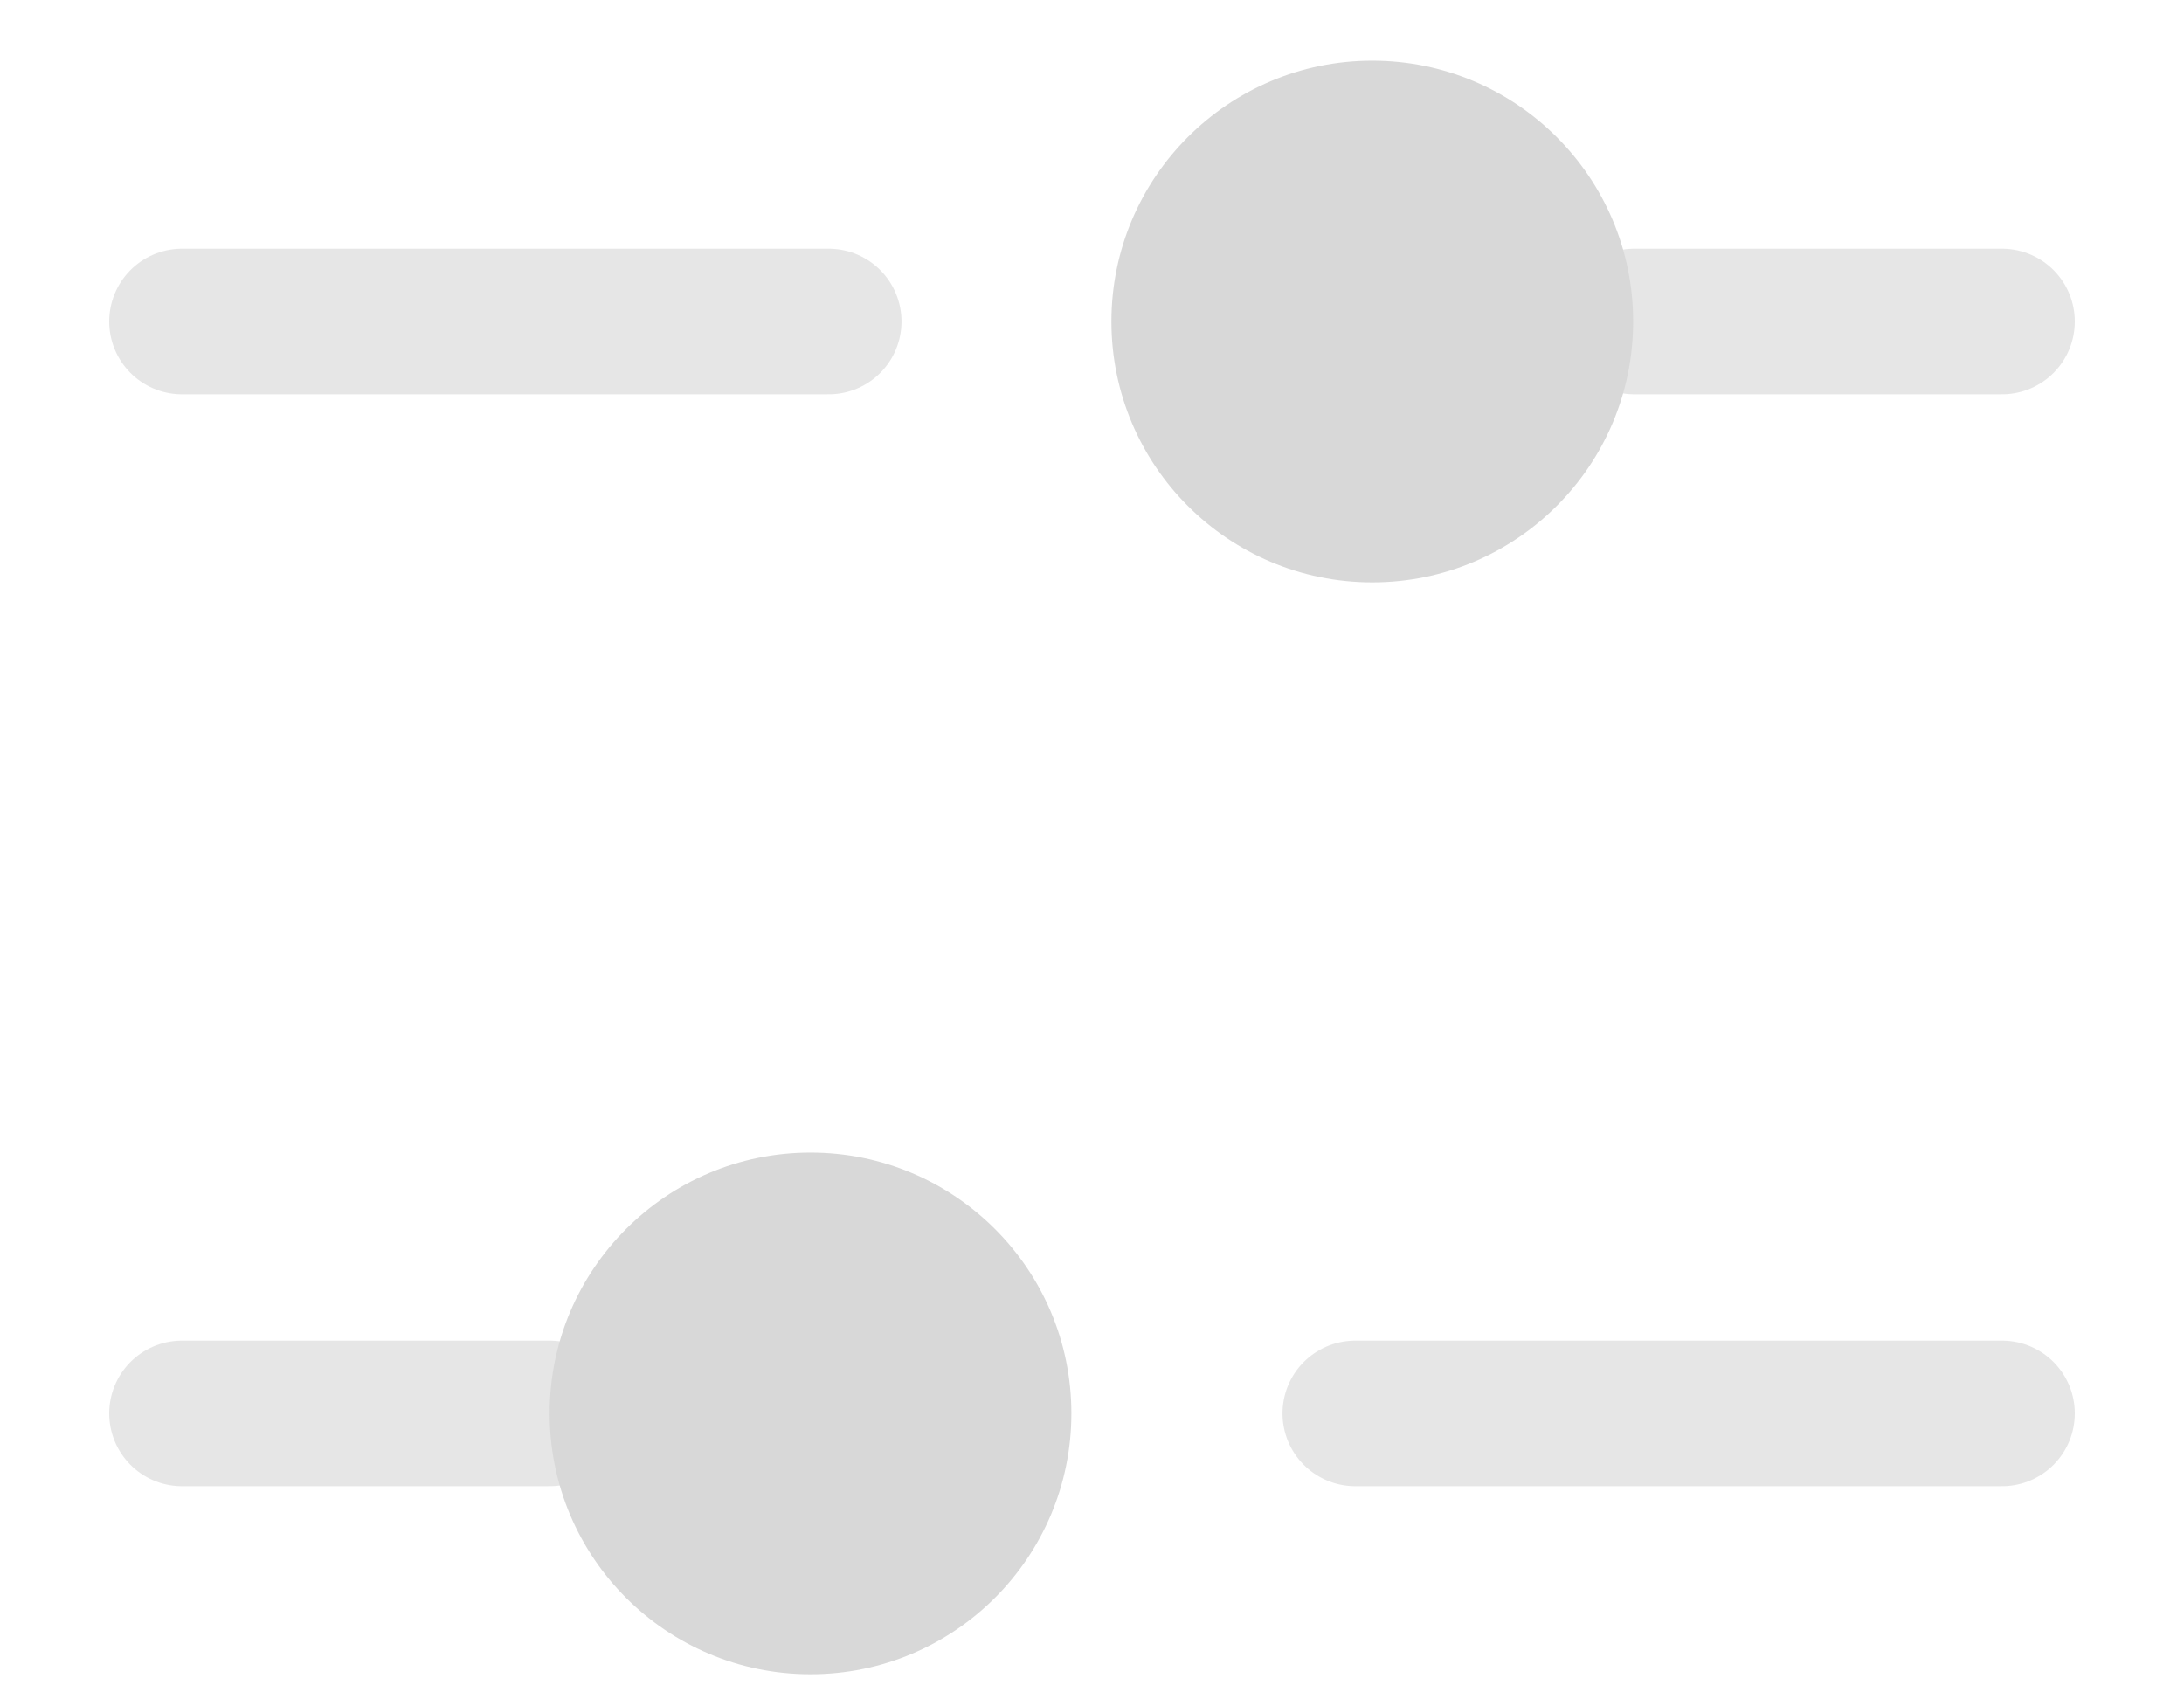
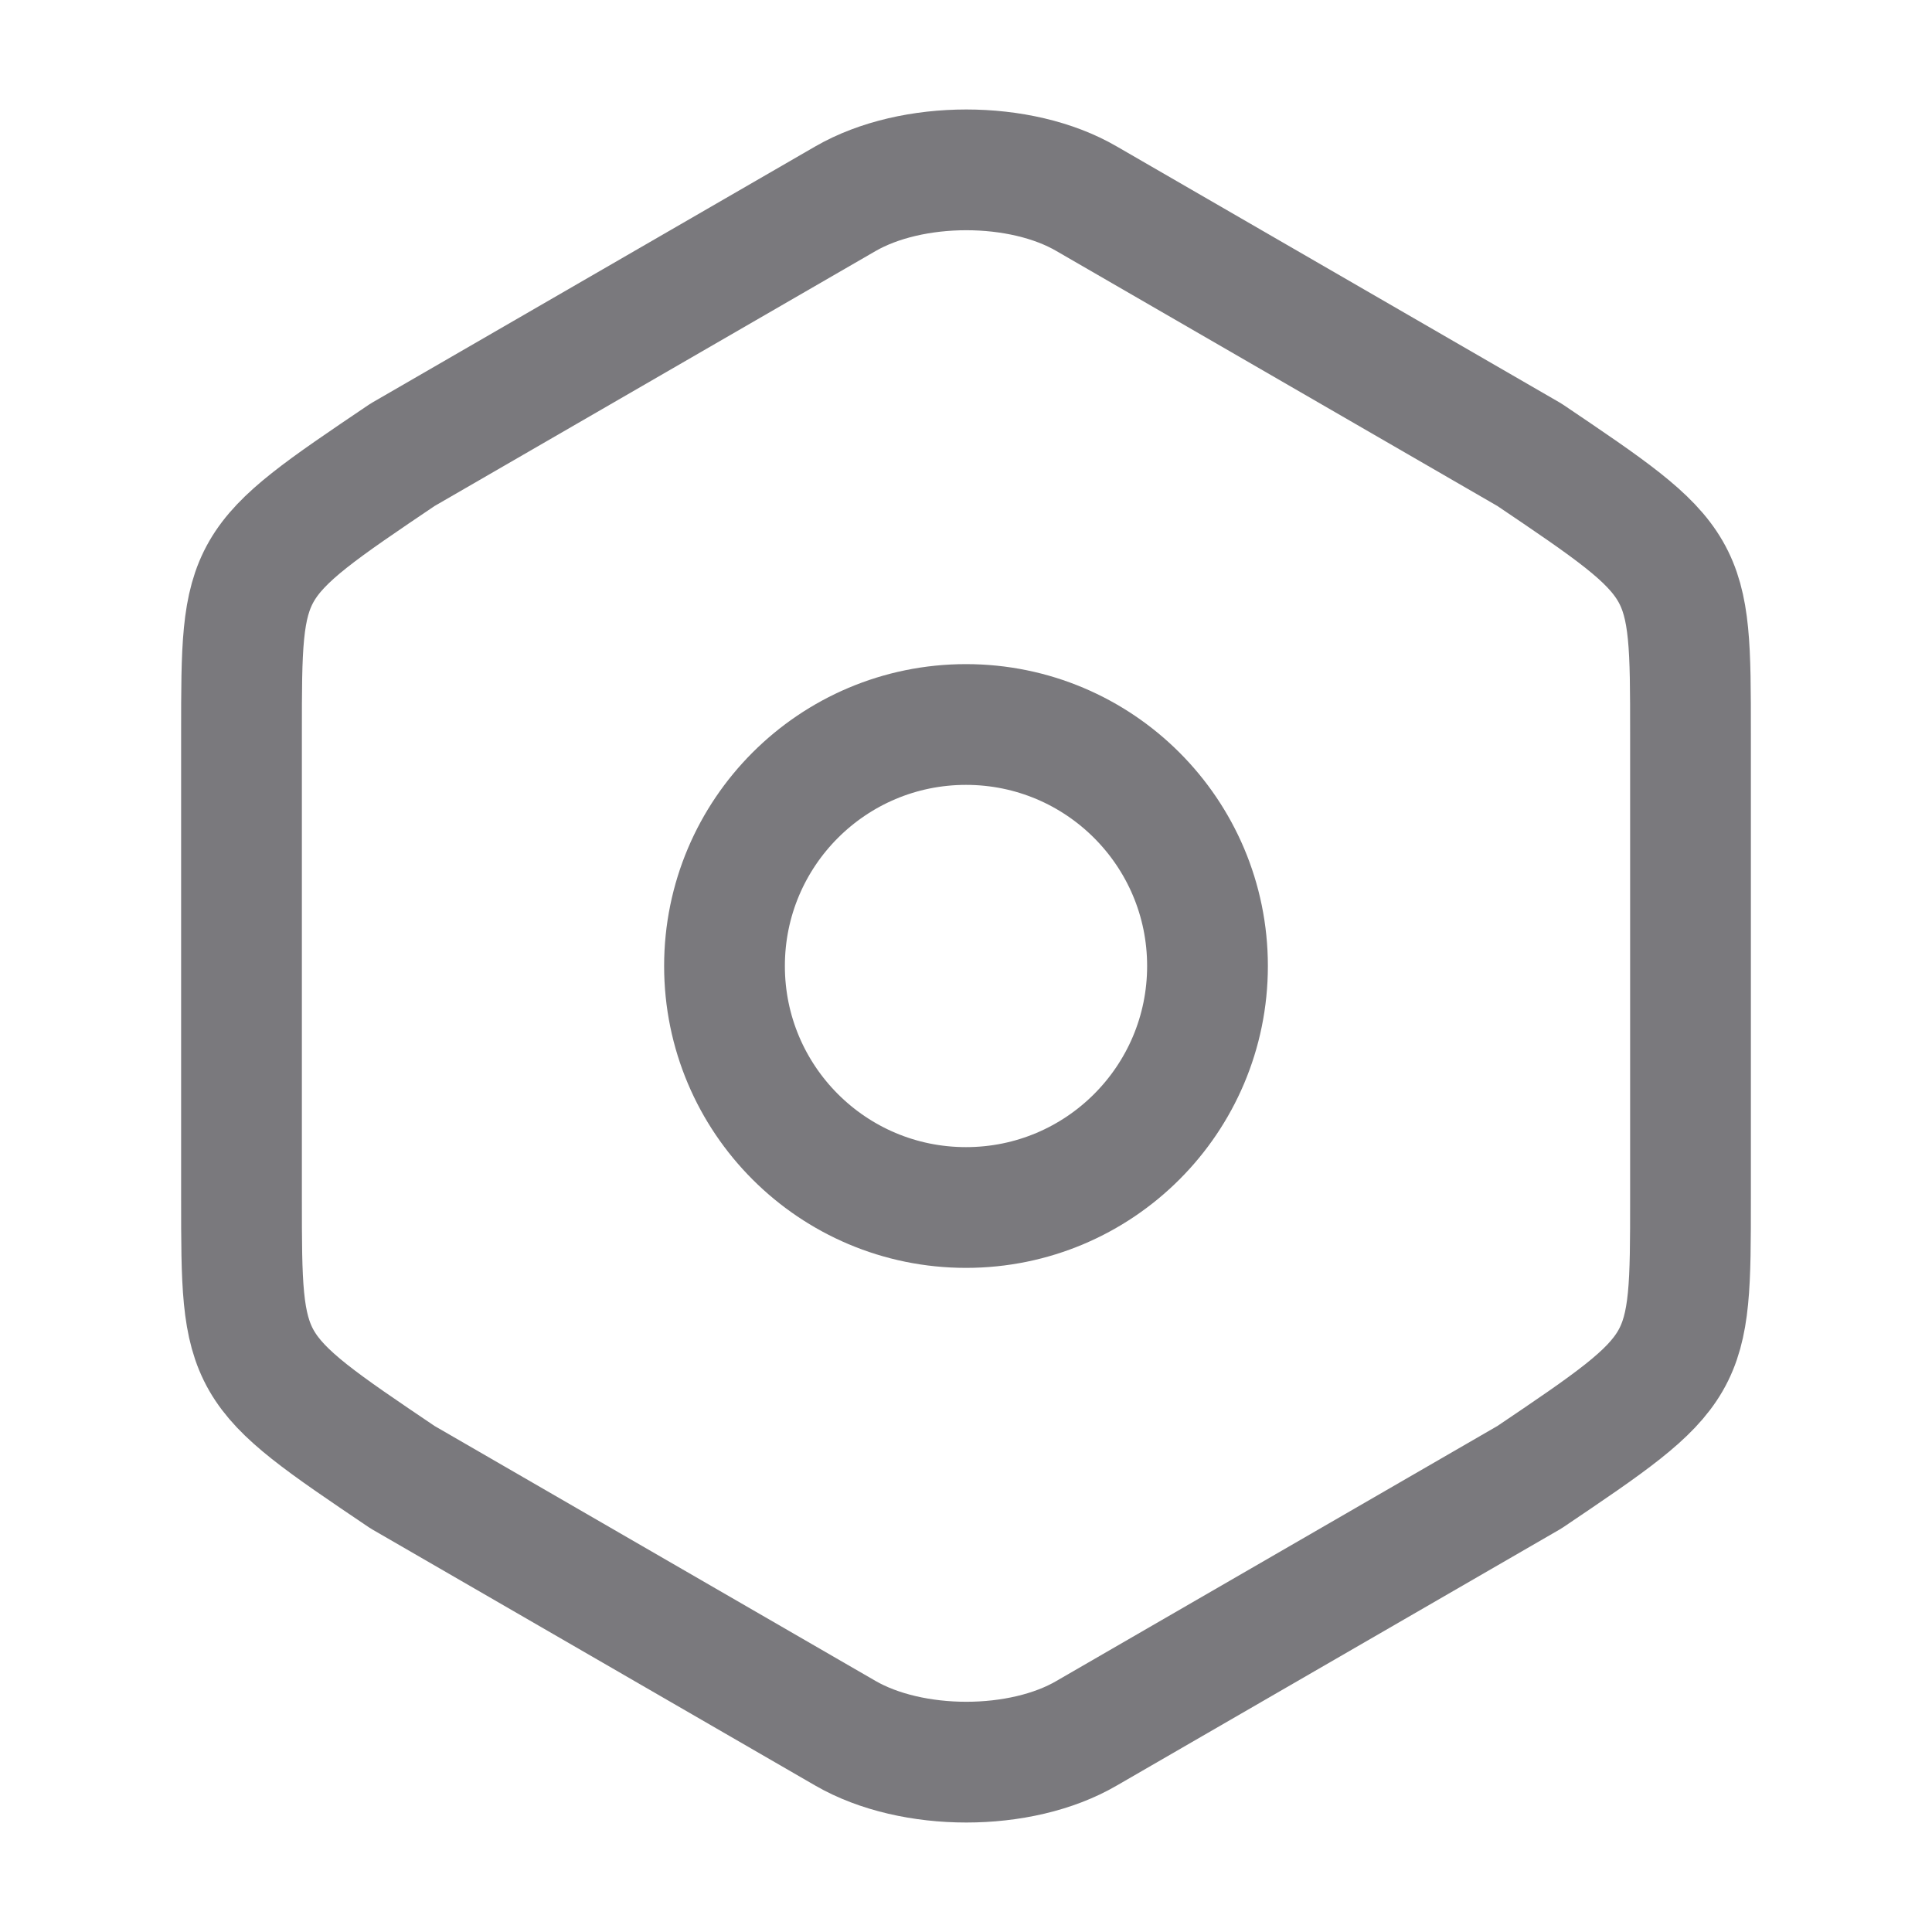
- <svg xmlns="http://www.w3.org/2000/svg" width="18" height="14" viewBox="0 0 18 14" fill="none">
-   <path d="M4.53 11.65H1.5" stroke="#E6E6E6" stroke-width="1.2" stroke-miterlimit="10" stroke-linecap="round" stroke-linejoin="round" />
-   <path d="M16.5 11.65H11.17" stroke="#E6E6E6" stroke-width="1.2" stroke-miterlimit="10" stroke-linecap="round" stroke-linejoin="round" />
-   <path d="M13.47 2.65H16.5" stroke="#E6E6E6" stroke-width="1.2" stroke-miterlimit="10" stroke-linecap="round" stroke-linejoin="round" />
-   <path d="M1.5 2.65H6.83" stroke="#E6E6E6" stroke-width="1.2" stroke-miterlimit="10" stroke-linecap="round" stroke-linejoin="round" />
-   <path d="M6.68 13.8C7.867 13.8 8.83 12.837 8.83 11.65C8.83 10.463 7.867 9.5 6.68 9.5C5.493 9.5 4.53 10.463 4.53 11.65C4.53 12.837 5.493 13.8 6.68 13.8Z" fill="#D8D8D8" />
-   <path d="M11.31 4.8C12.497 4.8 13.46 3.837 13.46 2.65C13.46 1.463 12.497 0.5 11.31 0.5C10.123 0.5 9.16 1.463 9.16 2.65C9.16 3.837 10.123 4.8 11.31 4.8Z" fill="#D8D8D8" />
+ <svg xmlns="http://www.w3.org/2000/svg" width="24" height="24" viewBox="0 0 24 24" fill="none">
+   <path d="M3 9.11V14.88C3 17 3 17 5 18.35L10.5 21.53C11.33 22.01 12.68 22.01 13.5 21.53L19 18.35C21 17 21 17 21 14.89V9.11C21 7 21 7 19 5.65L13.5 2.47C12.68 1.99 11.33 1.99 10.5 2.47L5 5.65C3 7 3 7 3 9.11Z" stroke="#7A797D" stroke-width="1.5" stroke-linecap="round" stroke-linejoin="round" />
+   <path d="M12 15C13.657 15 15 13.657 15 12C15 10.343 13.657 9 12 9C10.343 9 9 10.343 9 12C9 13.657 10.343 15 12 15Z" stroke="#7A797D" stroke-width="1.5" stroke-linecap="round" stroke-linejoin="round" />
</svg>
